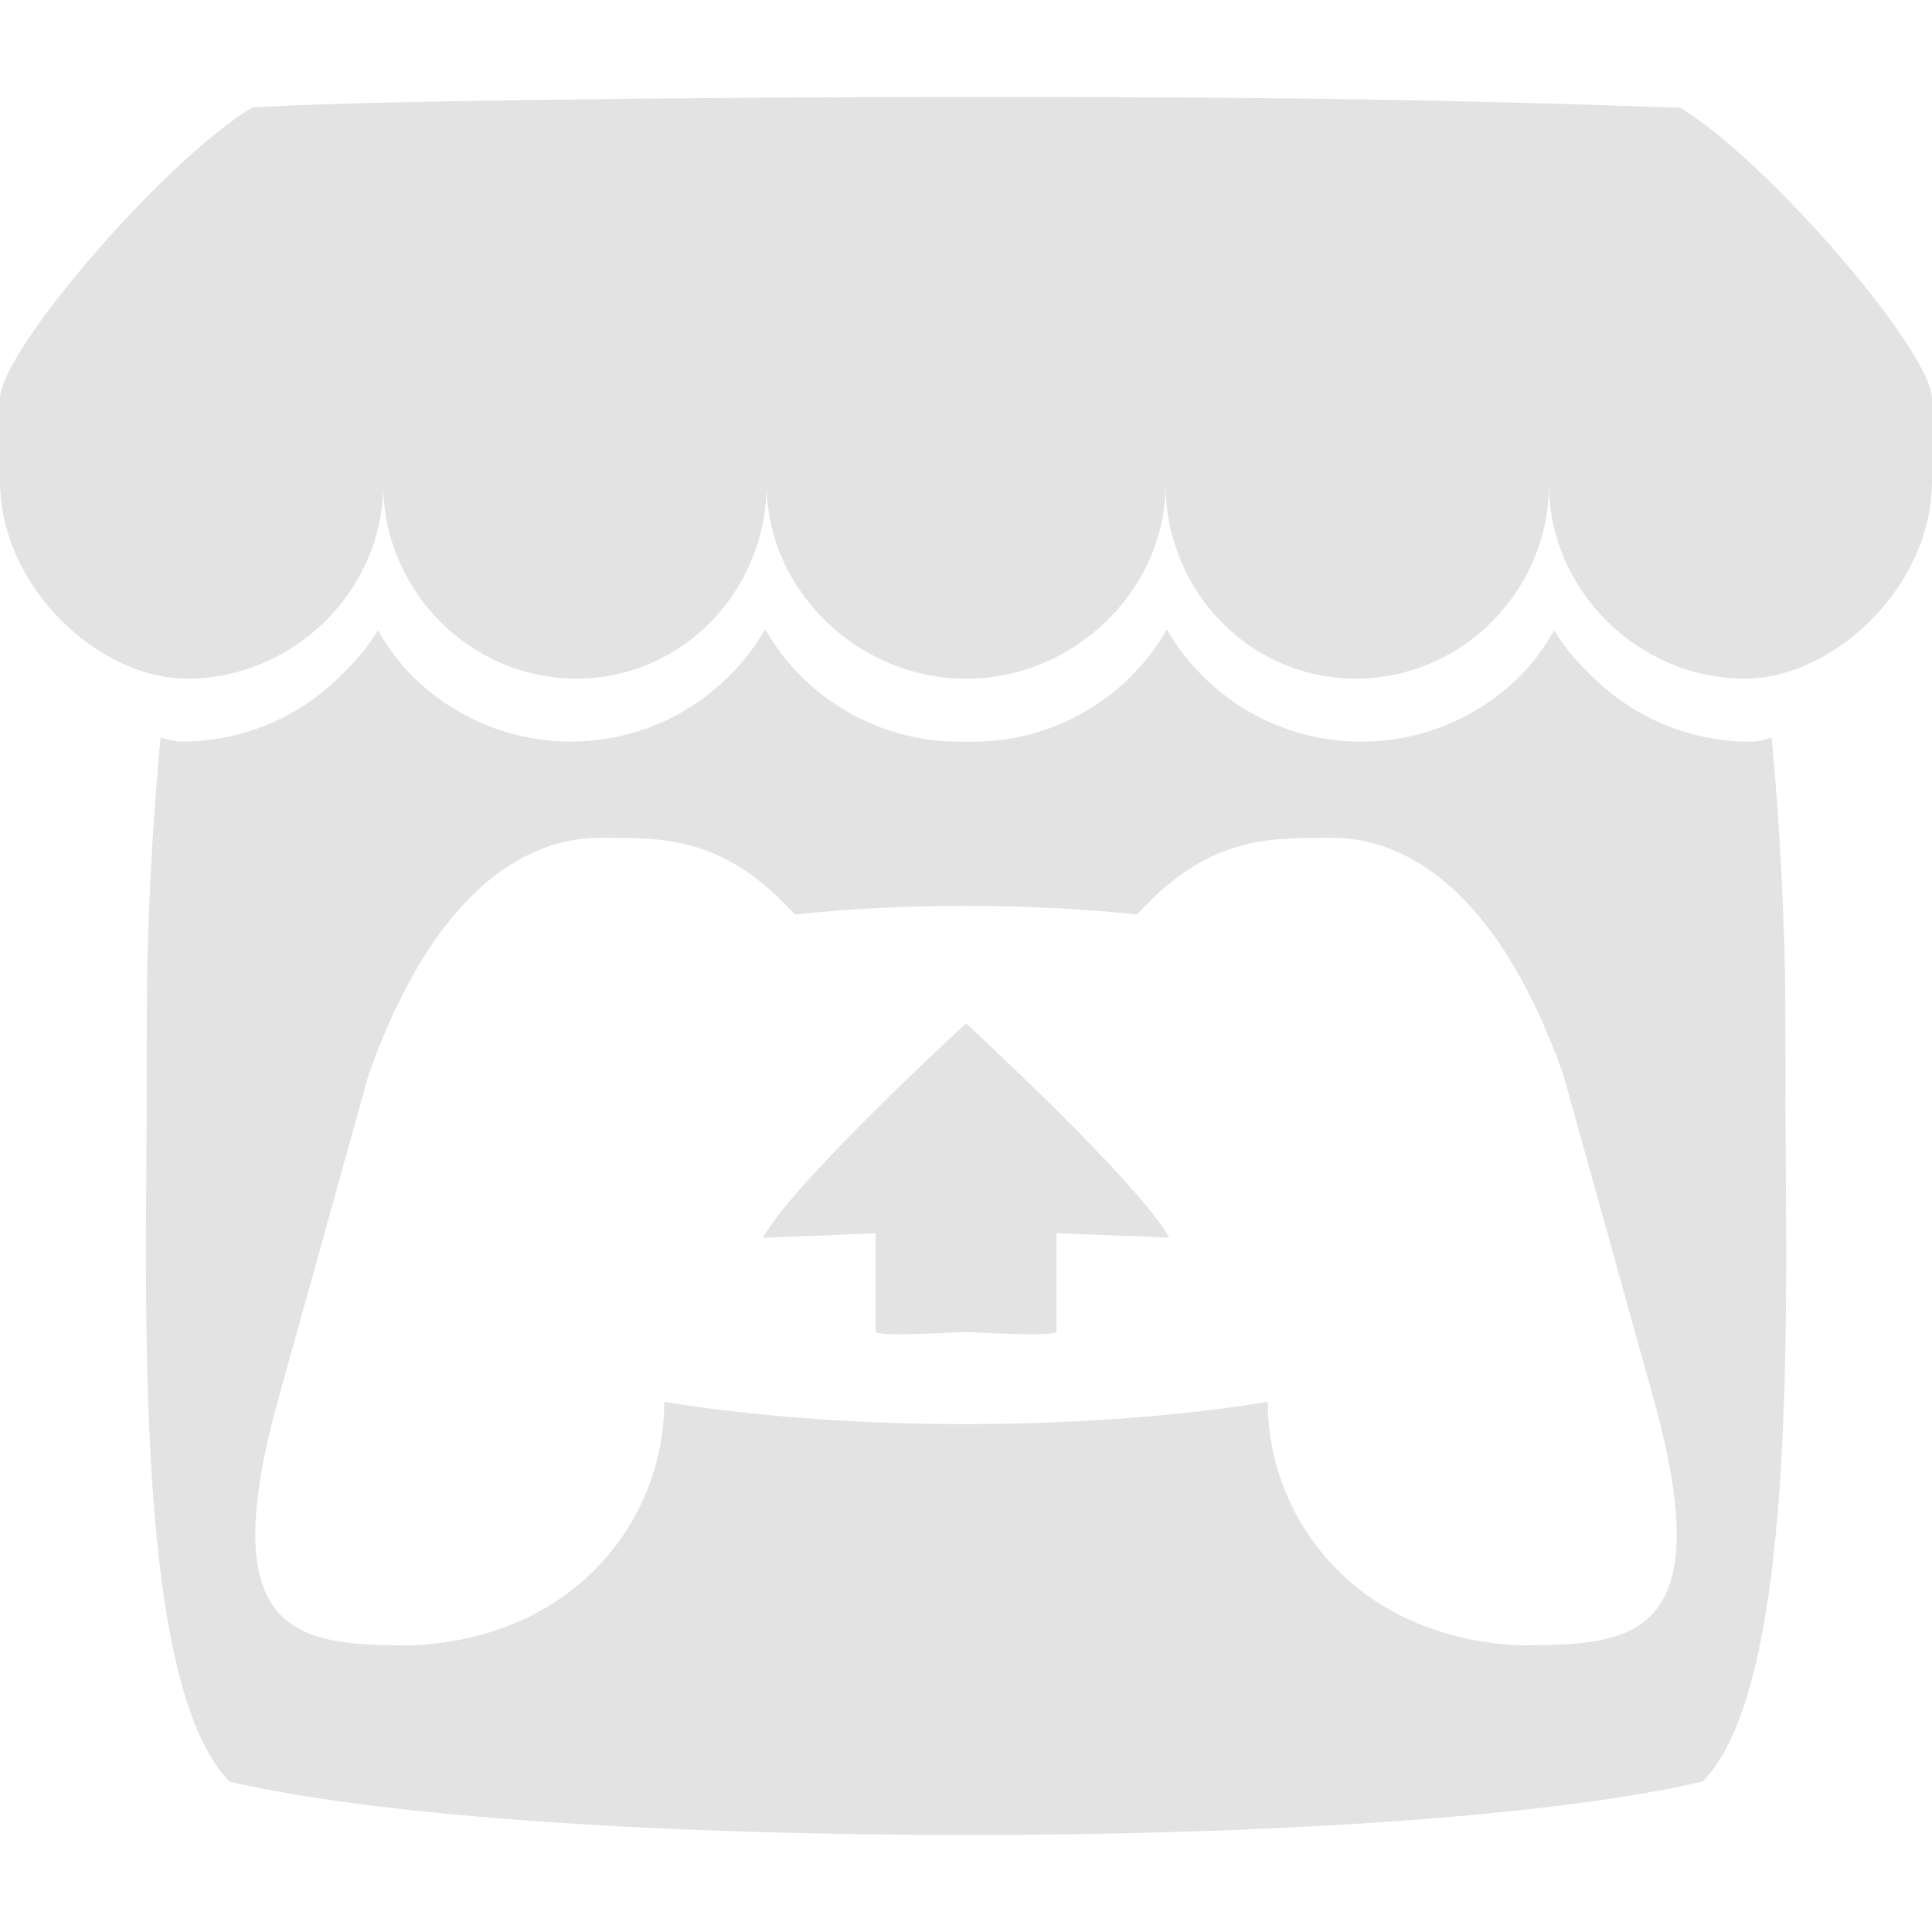
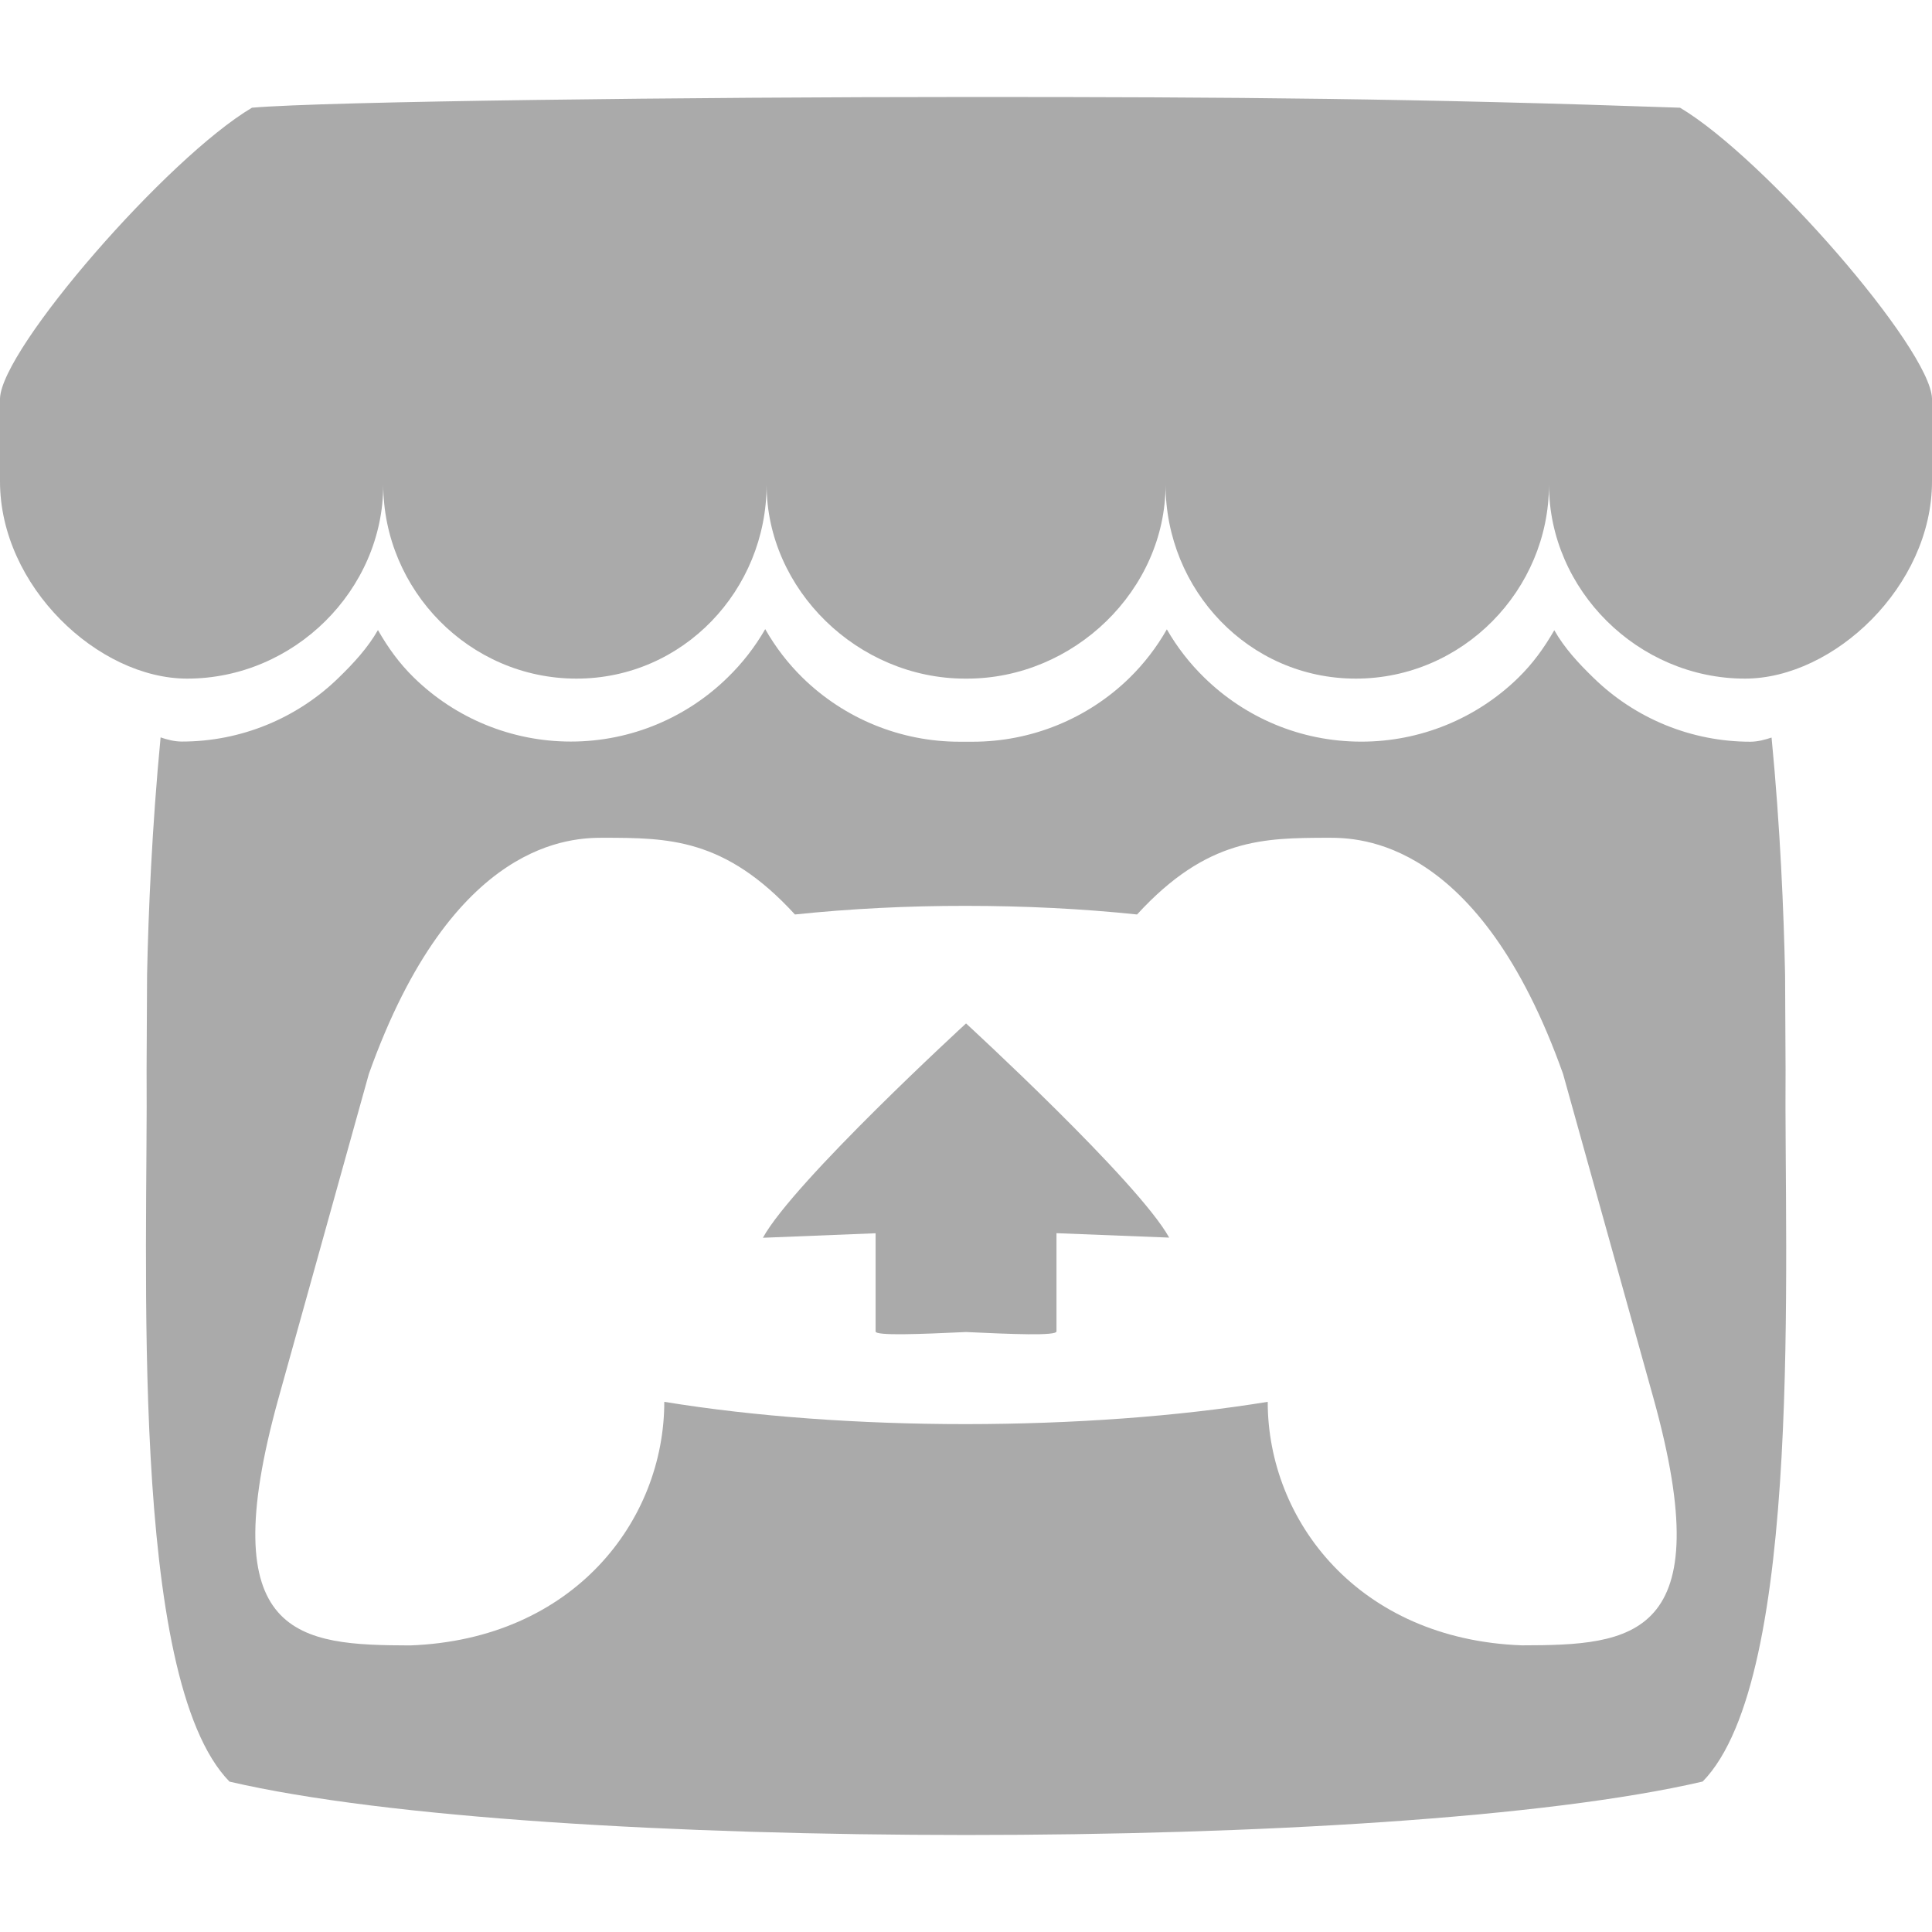
<svg xmlns="http://www.w3.org/2000/svg" role="img" viewBox="0 0 24 24">
-   <path fill="#E3E3E3" d="M3.13 1.338C2.08 1.96.02 4.328 0 4.95v1.03c0 1.303 1.22 2.45 2.325 2.45 1.33 0 2.436-1.102 2.436-2.41 0 1.308 1.07 2.41 2.4 2.41 1.328 0 2.362-1.102 2.362-2.41 0 1.308 1.137 2.41 2.466 2.41h.024c1.33 0 2.466-1.102 2.466-2.41 0 1.308 1.034 2.41 2.363 2.41 1.33 0 2.4-1.102 2.4-2.41 0 1.308 1.106 2.41 2.435 2.41C22.78 8.43 24 7.282 24 5.98V4.95c-.02-.62-2.082-2.99-3.13-3.612-3.253-.114-5.508-.134-8.87-.133-3.362 0-7.945.053-8.87.133zm6.376 6.477a2.74 2.74 0 0 1-.468.602c-.5.49-1.19.795-1.947.795a2.786 2.786 0 0 1-1.95-.795c-.182-.178-.32-.37-.446-.59-.127.222-.303.412-.486.59a2.788 2.788 0 0 1-1.95.795c-.092 0-.187-.025-.264-.052-.107 1.113-.152 2.176-.168 2.95v.005l-.006 1.167c.02 2.334-.23 7.564 1.03 8.85 1.952.454 5.545.662 9.15.663 3.605 0 7.198-.21 9.15-.664 1.26-1.284 1.01-6.514 1.03-8.848l-.006-1.167v-.004c-.016-.775-.06-1.838-.168-2.95-.077.026-.172.052-.263.052a2.788 2.788 0 0 1-1.95-.795c-.184-.178-.36-.368-.486-.59-.127.22-.265.412-.447.59a2.786 2.786 0 0 1-1.95.794c-.76 0-1.446-.303-1.948-.793a2.74 2.74 0 0 1-.468-.602 2.738 2.738 0 0 1-.463.602 2.787 2.787 0 0 1-1.95.794h-.16a2.787 2.787 0 0 1-1.95-.793 2.738 2.738 0 0 1-.464-.602zm-2.004 2.59v.002c.795.002 1.5 0 2.373.953.687-.072 1.406-.108 2.125-.107.72 0 1.438.035 2.125.107.873-.953 1.578-.95 2.372-.953.376 0 1.876 0 2.92 2.934l1.123 4.028c.832 2.995-.266 3.068-1.636 3.07-2.03-.075-3.156-1.55-3.156-3.025-1.124.184-2.436.276-3.748.277-1.312 0-2.624-.093-3.748-.277 0 1.475-1.125 2.95-3.156 3.026-1.37-.004-2.468-.077-1.636-3.072l1.122-4.027c1.045-2.934 2.545-2.934 2.92-2.934zM12 12.714c-.002.002-2.14 1.964-2.523 2.662l1.4-.056v1.22c0 .056.56.033 1.123.007.562.026 1.124.05 1.124-.008v-1.22l1.4.055C14.138 14.677 12 12.713 12 12.713z" />
+   <path fill="#AAAAAA" d="M3.13 1.338C2.08 1.96.02 4.328 0 4.95v1.03c0 1.303 1.22 2.45 2.325 2.45 1.33 0 2.436-1.102 2.436-2.41 0 1.308 1.07 2.41 2.4 2.41 1.328 0 2.362-1.102 2.362-2.41 0 1.308 1.137 2.41 2.466 2.41h.024c1.33 0 2.466-1.102 2.466-2.41 0 1.308 1.034 2.41 2.363 2.41 1.33 0 2.4-1.102 2.4-2.41 0 1.308 1.106 2.41 2.435 2.41C22.78 8.43 24 7.282 24 5.98V4.95c-.02-.62-2.082-2.99-3.13-3.612-3.253-.114-5.508-.134-8.87-.133-3.362 0-7.945.053-8.87.133zm6.376 6.477a2.74 2.74 0 0 1-.468.602c-.5.49-1.19.795-1.947.795a2.786 2.786 0 0 1-1.95-.795c-.182-.178-.32-.37-.446-.59-.127.222-.303.412-.486.59a2.788 2.788 0 0 1-1.95.795c-.092 0-.187-.025-.264-.052-.107 1.113-.152 2.176-.168 2.95v.005l-.006 1.167c.02 2.334-.23 7.564 1.03 8.85 1.952.454 5.545.662 9.15.663 3.605 0 7.198-.21 9.15-.664 1.26-1.284 1.01-6.514 1.03-8.848l-.006-1.167v-.004c-.016-.775-.06-1.838-.168-2.95-.077.026-.172.052-.263.052a2.788 2.788 0 0 1-1.95-.795c-.184-.178-.36-.368-.486-.59-.127.22-.265.412-.447.59a2.786 2.786 0 0 1-1.95.794c-.76 0-1.446-.303-1.948-.793a2.74 2.74 0 0 1-.468-.602 2.738 2.738 0 0 1-.463.602 2.787 2.787 0 0 1-1.95.794h-.16a2.787 2.787 0 0 1-1.95-.793 2.738 2.738 0 0 1-.464-.602zm-2.004 2.59v.002c.795.002 1.5 0 2.373.953.687-.072 1.406-.108 2.125-.107.72 0 1.438.035 2.125.107.873-.953 1.578-.95 2.372-.953.376 0 1.876 0 2.92 2.934l1.123 4.028c.832 2.995-.266 3.068-1.636 3.07-2.03-.075-3.156-1.55-3.156-3.025-1.124.184-2.436.276-3.748.277-1.312 0-2.624-.093-3.748-.277 0 1.475-1.125 2.95-3.156 3.026-1.37-.004-2.468-.077-1.636-3.072l1.122-4.027c1.045-2.934 2.545-2.934 2.92-2.934zM12 12.714c-.002.002-2.14 1.964-2.523 2.662l1.4-.056v1.22c0 .056.56.033 1.123.007.562.026 1.124.05 1.124-.008v-1.22l1.4.055C14.138 14.677 12 12.713 12 12.713z" />
</svg>
